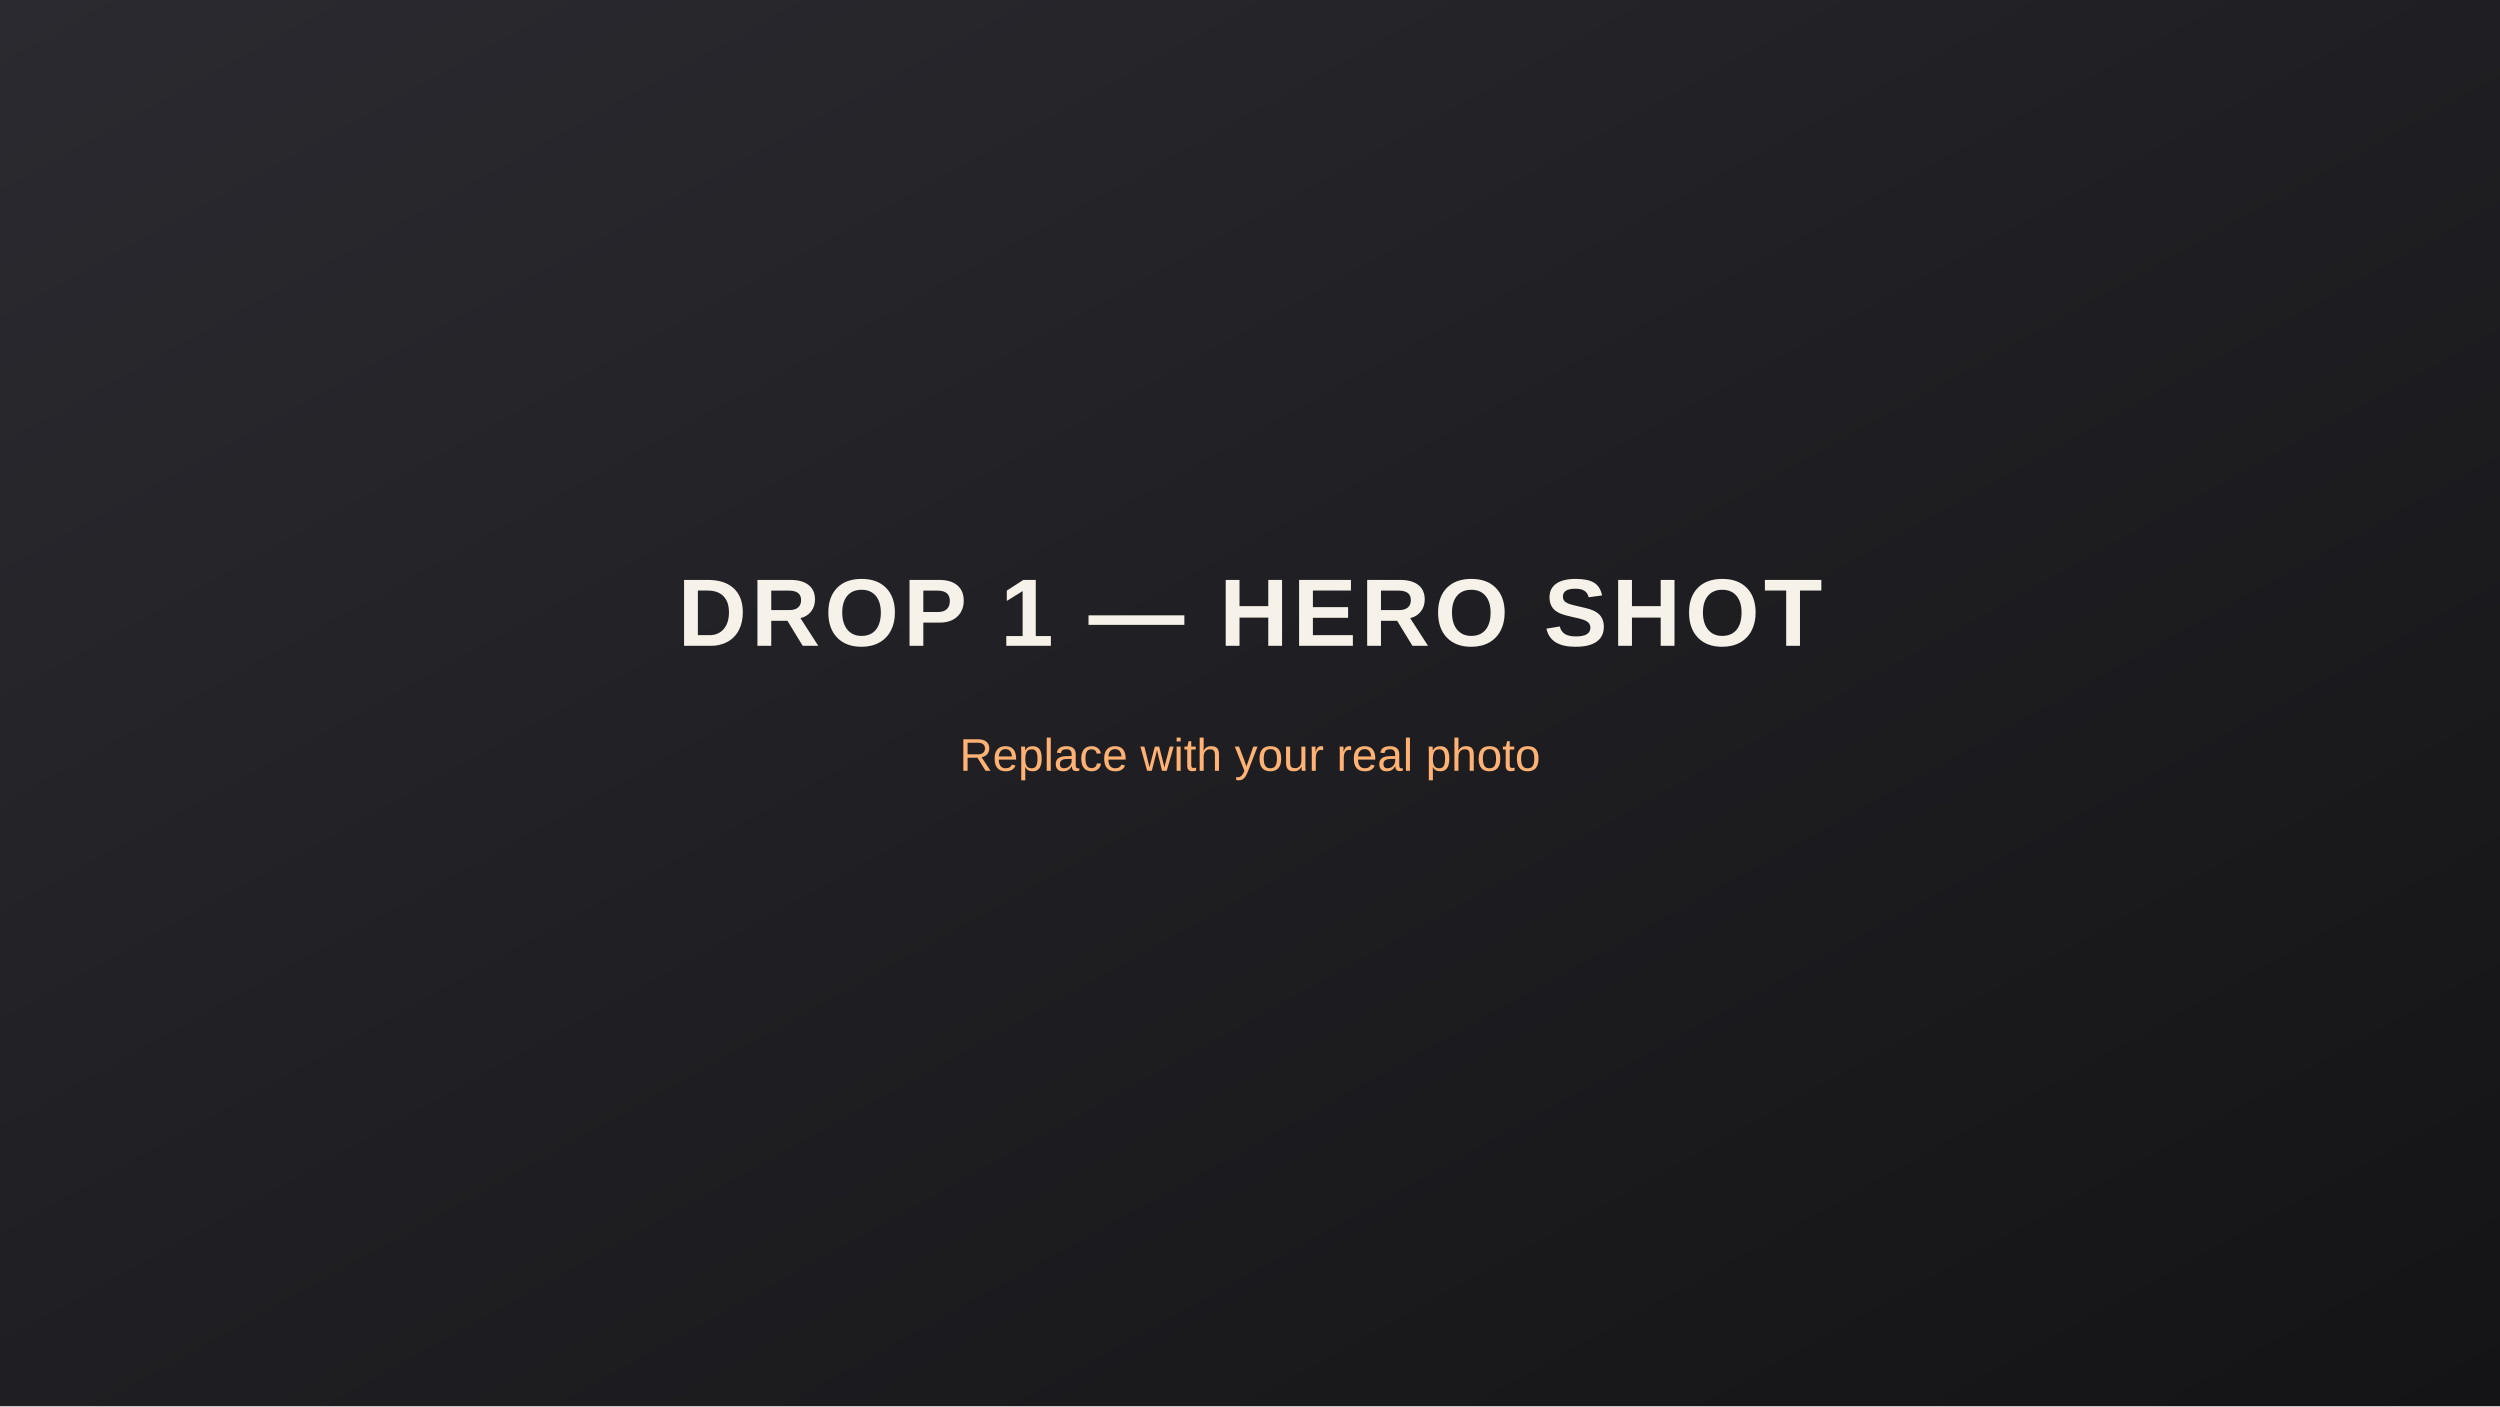
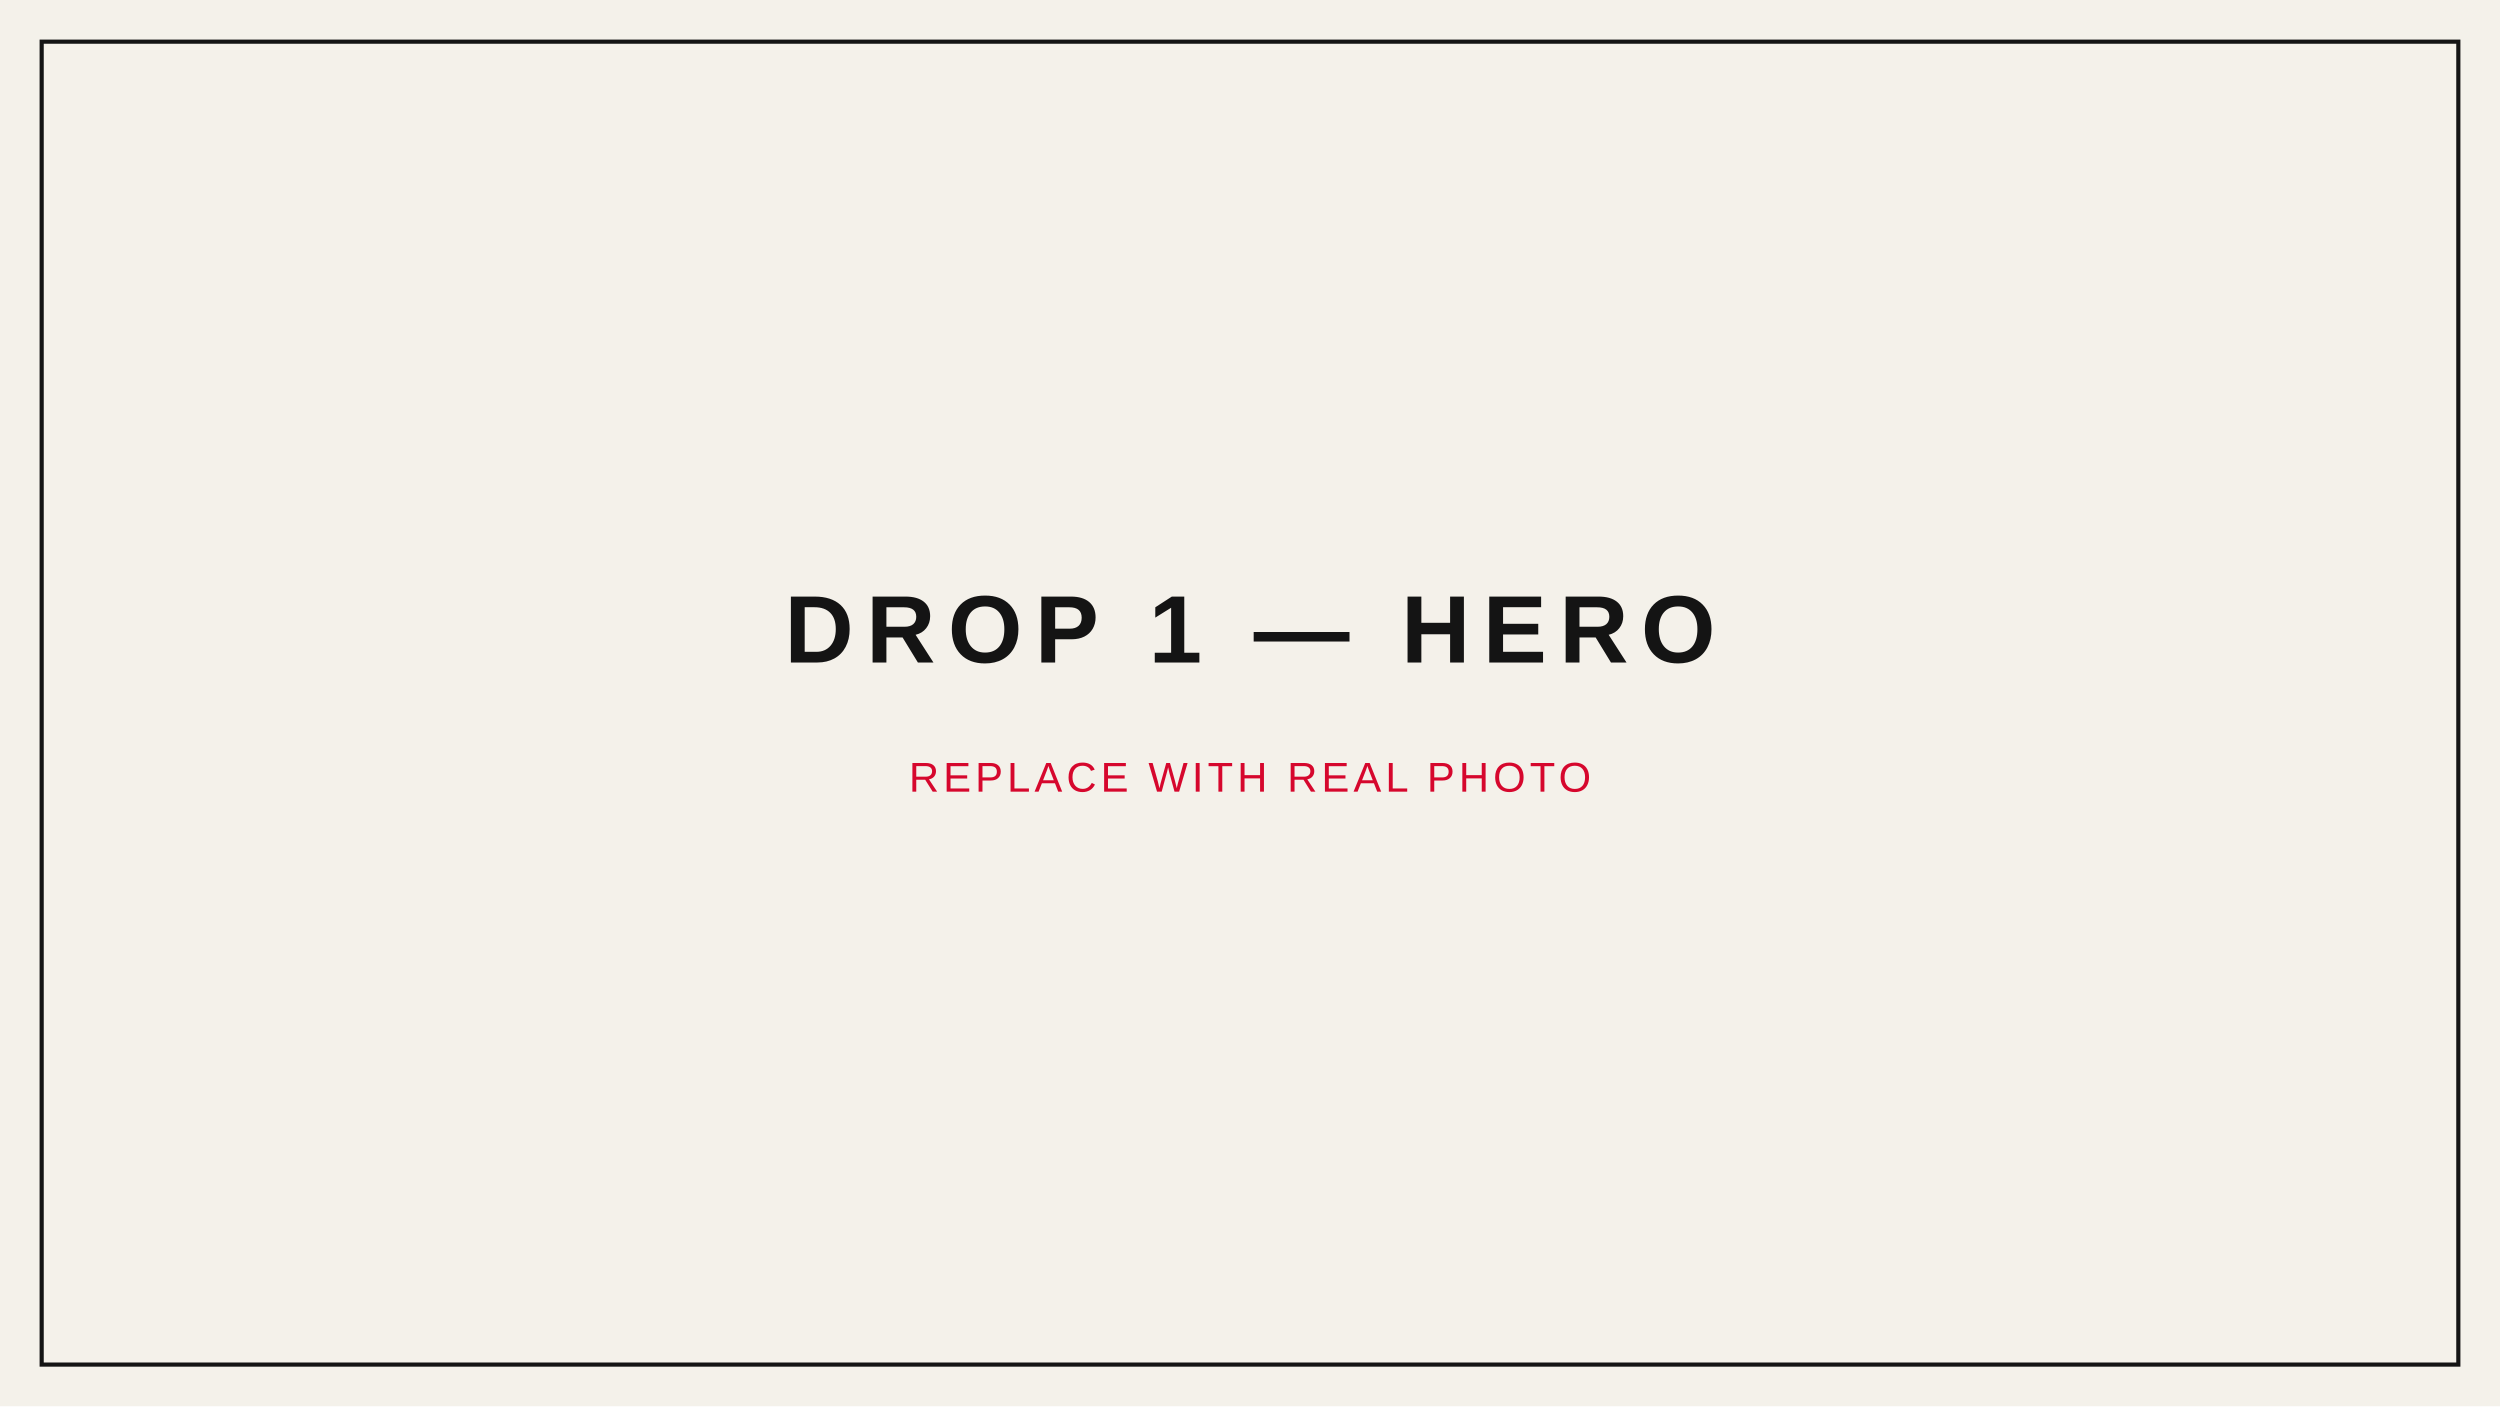
<svg xmlns="http://www.w3.org/2000/svg" width="1200" height="675" viewBox="0 0 1200 675">
-   <defs>
-     <linearGradient id="bg" x1="0" y1="0" x2="1" y2="1">
-       <stop offset="0" stop-color="#2a2a30" />
-       <stop offset="1" stop-color="#141416" />
-     </linearGradient>
-   </defs>
-   <rect width="1200" height="675" fill="url(#bg)" />
-   <g fill="#F6F2EA" font-family="Arial, sans-serif" text-anchor="middle">
-     <text x="600" y="310" font-size="46" font-weight="700" letter-spacing="2">DROP 1 — HERO SHOT</text>
-     <text x="600" y="370" font-size="22" fill="#FFB273">Replace with your real photo</text>
+   <rect width="1200" height="675" fill="#F4F1EA" />
+   <rect x="20" y="20" width="1160" height="635" fill="none" stroke="#141414" stroke-width="2" />
+   <g fill="#141414" font-family="Arial, sans-serif" text-anchor="middle">
+     <text x="600" y="318" font-size="46" font-weight="700" letter-spacing="6">DROP 1 — HERO</text>
+     <text x="600" y="380" font-size="20" fill="#D6072D" letter-spacing="2">REPLACE WITH REAL PHOTO</text>
  </g>
</svg>
